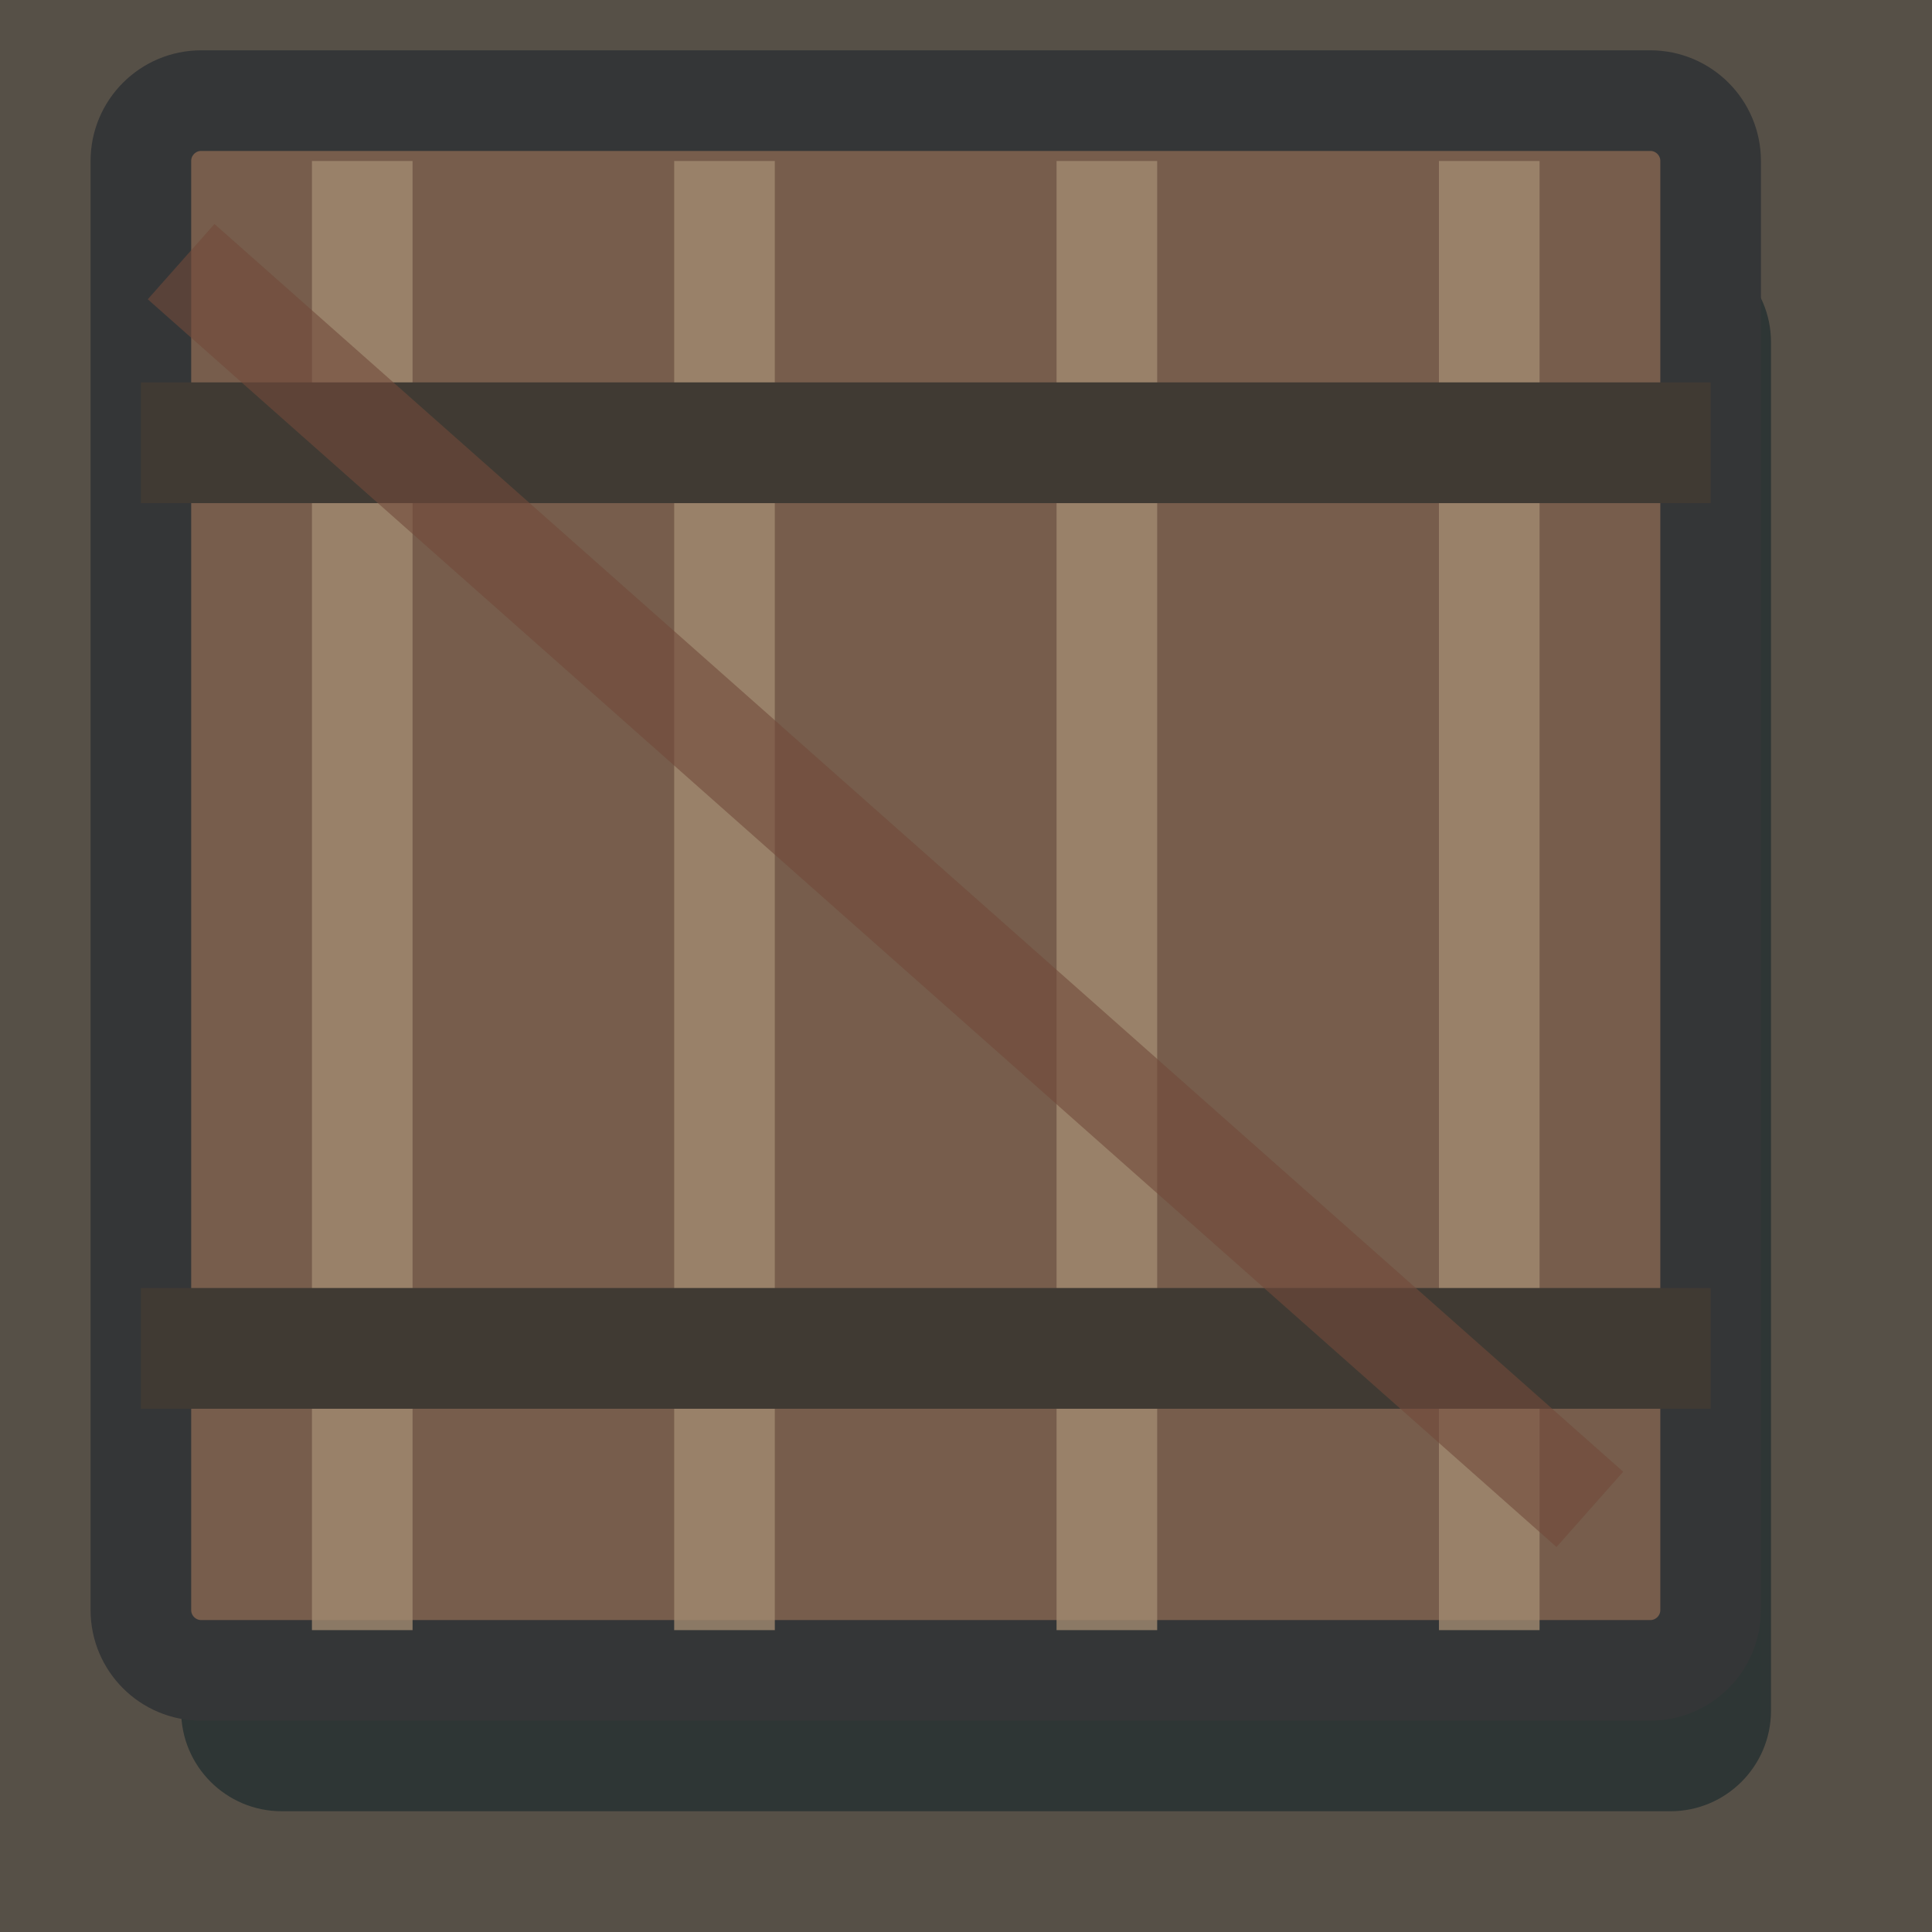
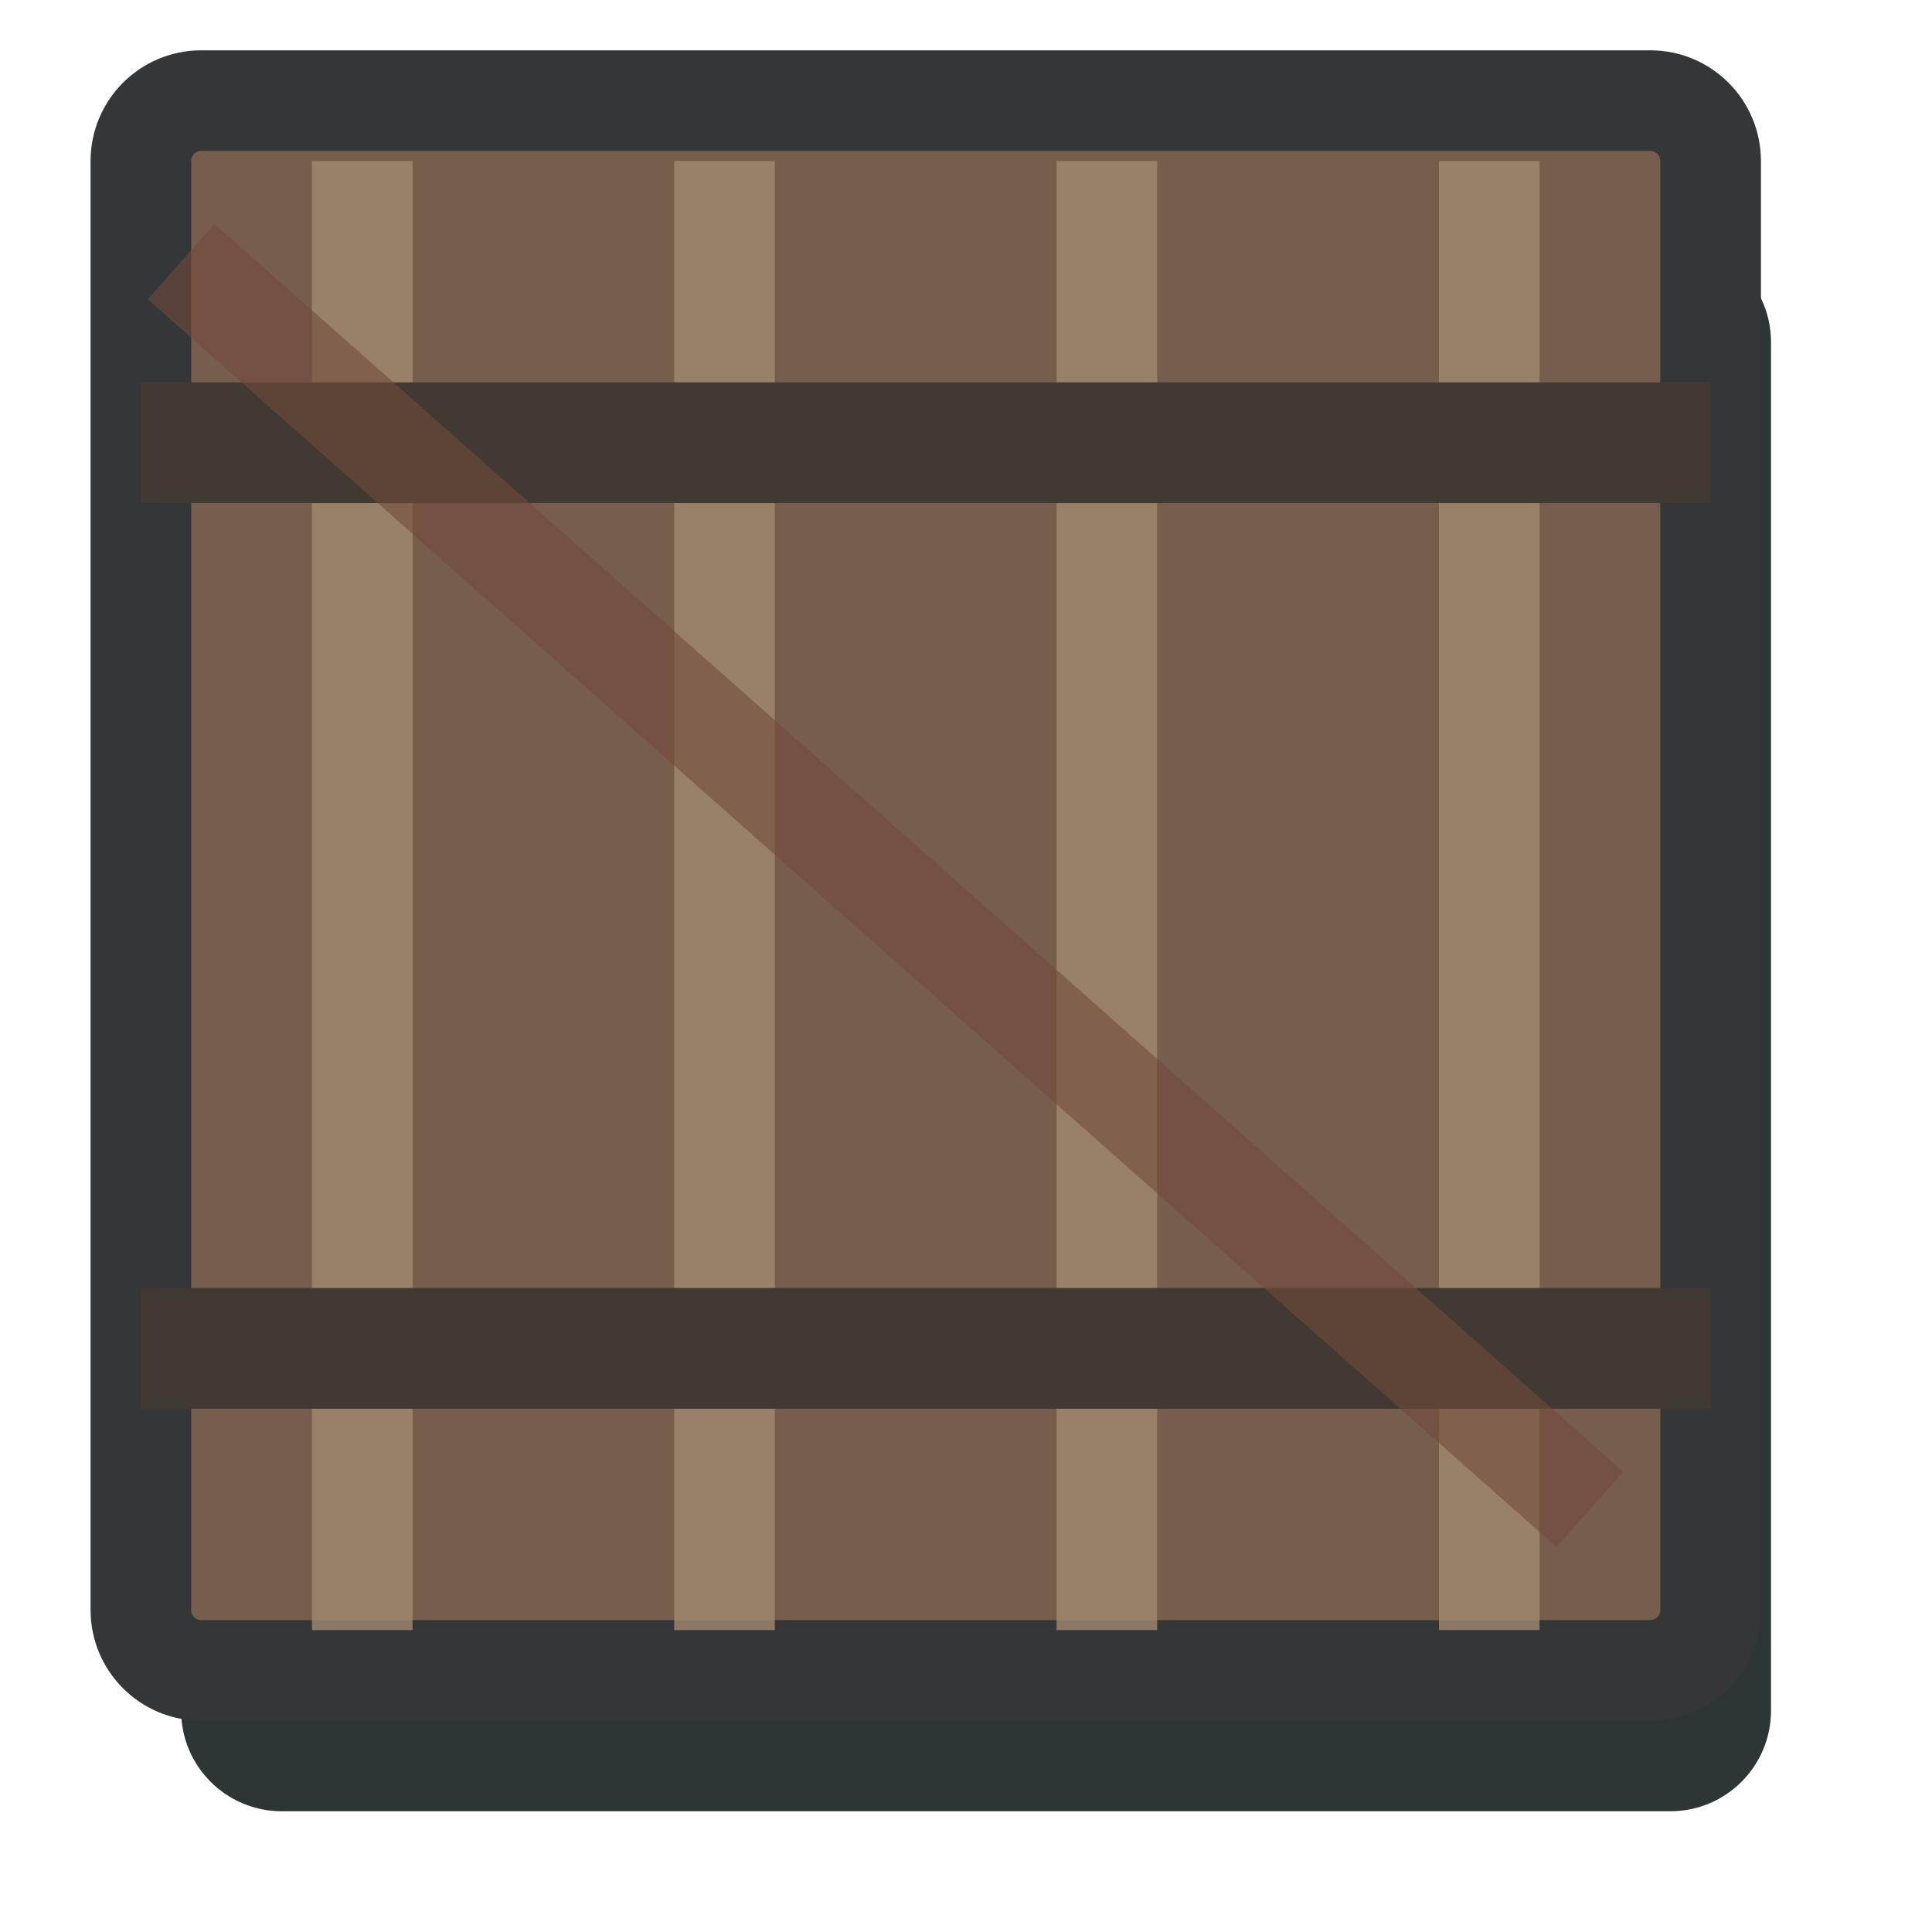
<svg xmlns="http://www.w3.org/2000/svg" viewBox="0 0 96 96">
  <defs>
    <filter id="s">
      <feGaussianBlur stdDeviation="1.6" />
    </filter>
  </defs>
-   <rect width="96" height="96" fill="#565047" />
  <rect x="9" y="12" width="79" height="78" rx="5" fill="#2e3635" />
  <rect x="7" y="5" width="78" height="78" rx="3" fill="#775d4c" stroke="#343637" stroke-width="5" />
  <path d="M18 8V81M36 8V81M55 8V81M74 8V81" stroke="#a18a70" stroke-width="5" opacity=".8" />
  <path d="M7 22H85M7 67H85" stroke="#403a33" stroke-width="6" />
  <path d="M9 13L79 75" stroke="#714a3a" stroke-width="5" opacity=".6" />
</svg>
